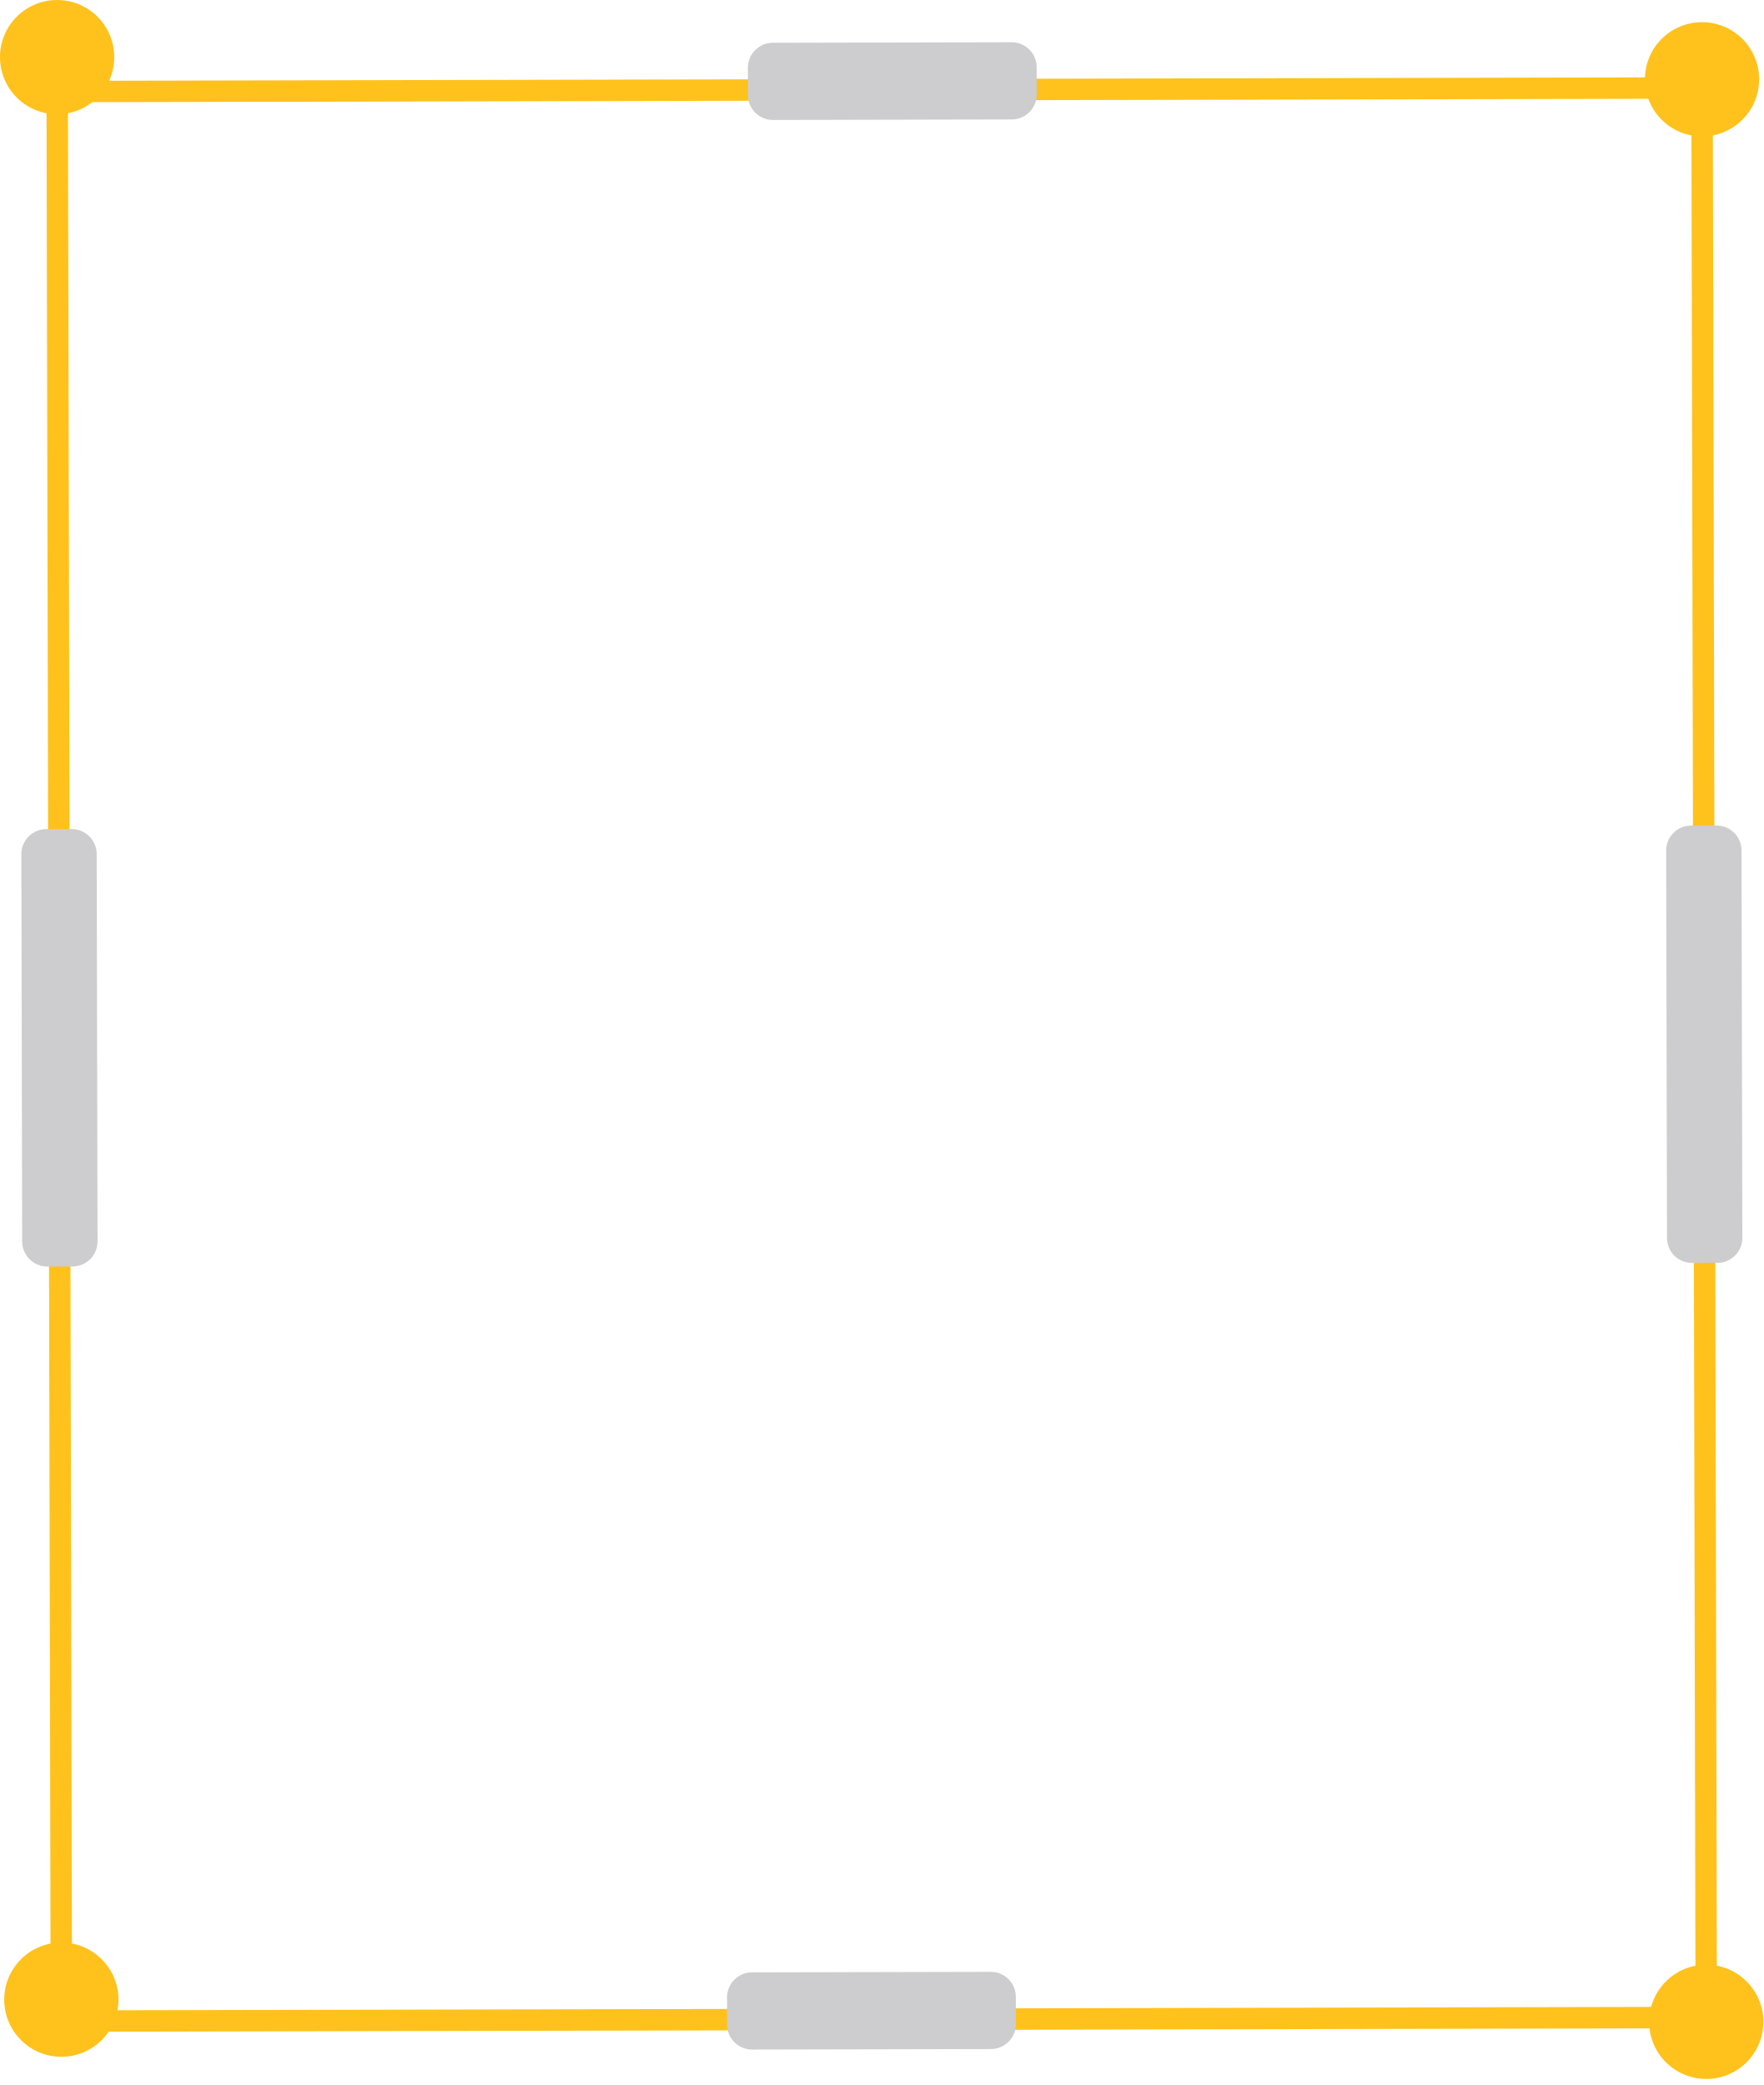
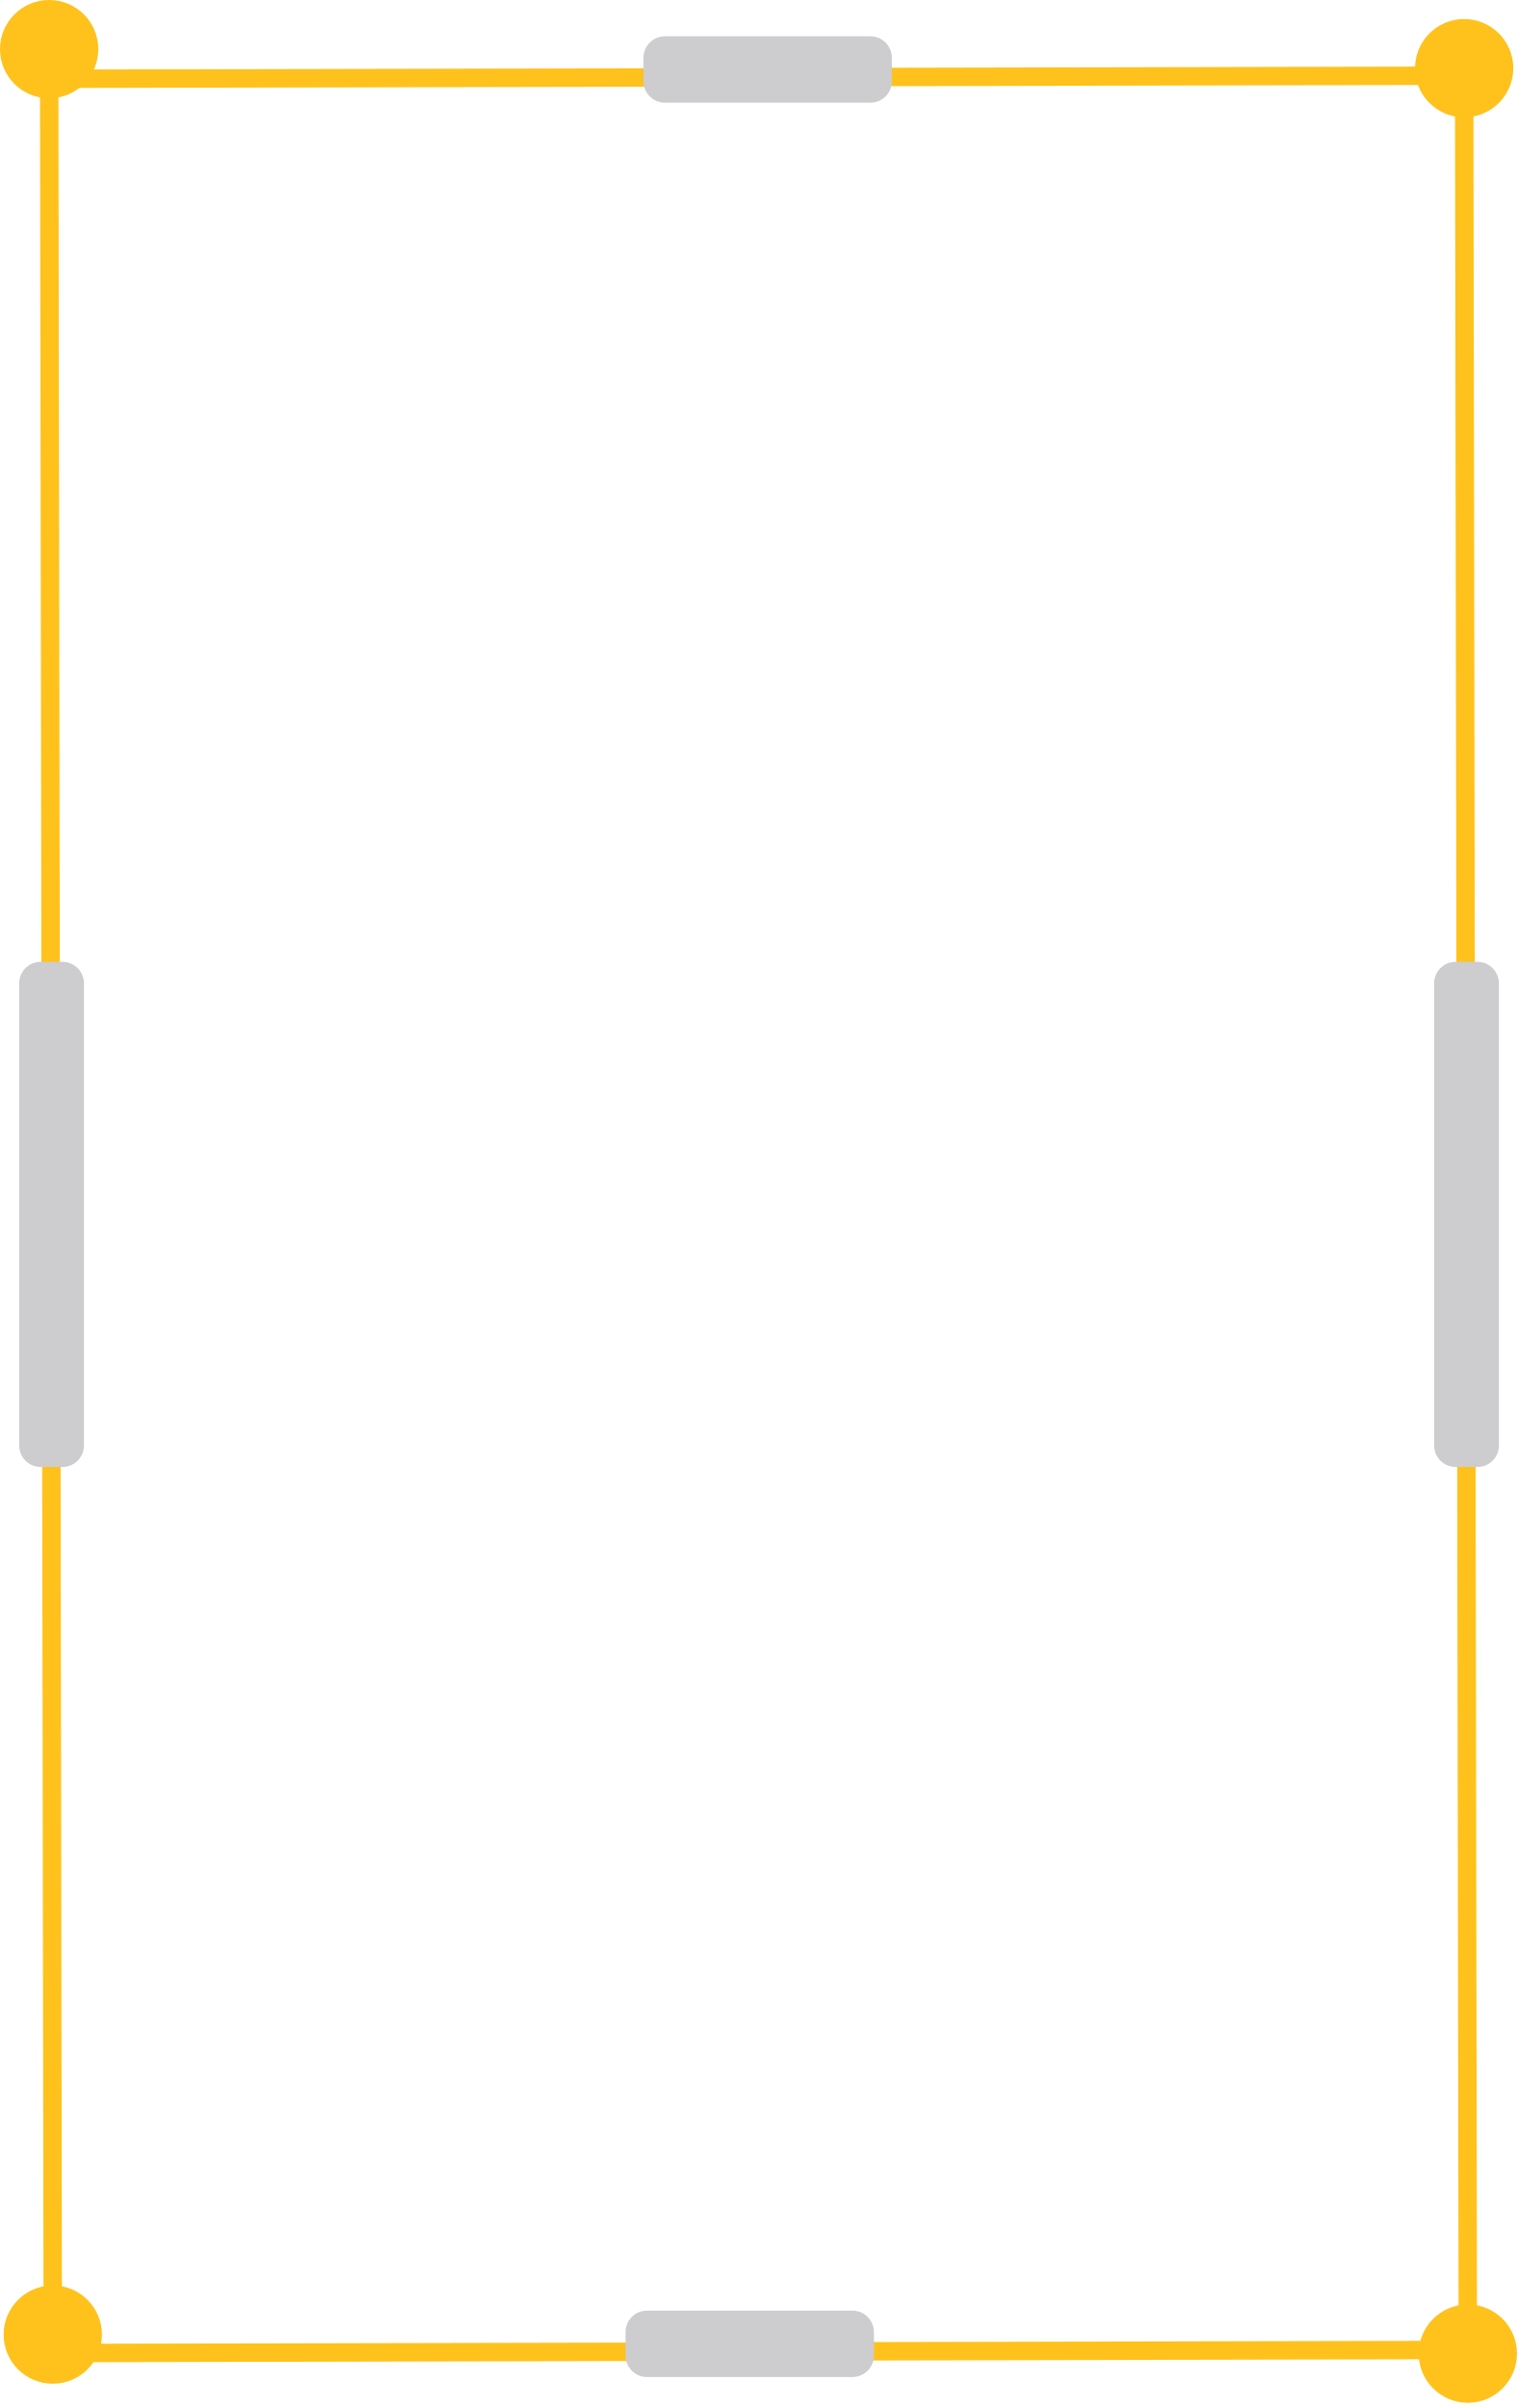
- <svg xmlns="http://www.w3.org/2000/svg" width="247" height="292" viewBox="0 0 247 292" fill="none">
-   <path d="M238.962 291.154C234.544 291.164 230.954 287.59 230.945 283.172C230.935 278.753 234.509 275.164 238.927 275.154C243.346 275.145 246.935 278.719 246.945 283.137C246.954 287.555 243.38 291.145 238.962 291.154ZM238.371 19.105C233.953 19.115 230.363 15.541 230.354 11.123C230.344 6.704 233.918 3.115 238.336 3.105C242.755 3.096 246.344 6.67 246.354 11.088C246.363 15.506 242.789 19.096 238.371 19.105ZM238.945 283.154L237.445 283.158L236.854 11.109L238.354 11.105L239.854 11.102L240.445 283.151L238.945 283.154Z" fill="#FFC21C" />
-   <path d="M8.609 288.049C4.19 288.058 0.601 284.484 0.591 280.066C0.582 275.648 4.156 272.058 8.574 272.049C12.992 272.039 16.582 275.613 16.591 280.031C16.601 284.45 13.027 288.039 8.609 288.049ZM8.018 16C3.599 16.009 0.01 12.435 0 8.017C-0.009 3.599 3.564 0.009 7.983 -0C12.401 -0.01 15.991 3.564 16 7.982C16.01 12.401 12.436 15.99 8.018 16ZM8.591 280.049L7.091 280.052L6.5 8.003L8 8L9.5 7.997L10.091 280.046L8.591 280.049Z" fill="#FFC21C" />
-   <line y1="-1.5" x2="233.867" y2="-1.5" transform="matrix(-0.999998 0.00217297 0.00217297 0.999998 238.382 13.8184)" stroke="#FFC21C" stroke-width="3" />
-   <line y1="-1.5" x2="233.867" y2="-1.5" transform="matrix(-0.999998 0.00217297 0.00217297 0.999998 238.98 284.047)" stroke="#FFC21C" stroke-width="3" />
-   <rect width="10.55" height="61.255" rx="3.5" transform="matrix(-0.999998 0.00217296 0.00217296 0.999998 243.873 115.603)" fill="#CDCCCF" />
-   <rect width="10.81" height="40.442" rx="3.5" transform="matrix(-0.00217296 -0.999998 -0.999998 0.00217296 145.192 16.7207)" fill="#CDCCCF" />
-   <rect width="10.81" height="40.442" rx="3.5" transform="matrix(-0.00217296 -0.999998 -0.999998 0.00217296 142.274 286.957)" fill="#CDCCCF" />
-   <rect width="10.55" height="61.255" rx="3.5" transform="matrix(-0.999998 0.00217296 0.00217296 0.999998 13.5332 116.103)" fill="#CDCCCF" />
+ <svg xmlns="http://www.w3.org/2000/svg" width="247" height="392" viewBox="0 0 247 392" fill="none">
+   <line x1="238.35" y1="11.1" x2="238.95" y2="383.15" stroke="#FFC21C" stroke-width="3" />
+   <line x1="8" y1="8" x2="8.59" y2="380.05" stroke="#FFC21C" stroke-width="3" />
+   <circle cx="238.35" cy="11.1" r="8" fill="#FFC21C" />
+   <circle cx="8" cy="8" r="8" fill="#FFC21C" />
+   <circle cx="238.95" cy="383.15" r="8" fill="#FFC21C" />
+   <circle cx="8.59" cy="380.05" r="8" fill="#FFC21C" />
+   <line x1="238.38" y1="12.32" x2="4.51" y2="12.83" stroke="#FFC21C" stroke-width="3" />
+   <line x1="238.98" y1="382.55" x2="5.11" y2="383.06" stroke="#FFC21C" stroke-width="3" />
+   <rect x="233.46" y="156.58" width="10.55" height="82.23" rx="3.5" fill="#CDCCCF" />
+   <rect x="3.12" y="156.58" width="10.55" height="82.23" rx="3.5" fill="#CDCCCF" />
+   <rect x="104.75" y="5.91" width="40.44" height="10.81" rx="3.5" fill="#CDCCCF" />
+   <rect x="101.83" y="376.15" width="40.44" height="10.81" rx="3.5" fill="#CDCCCF" />
</svg>
